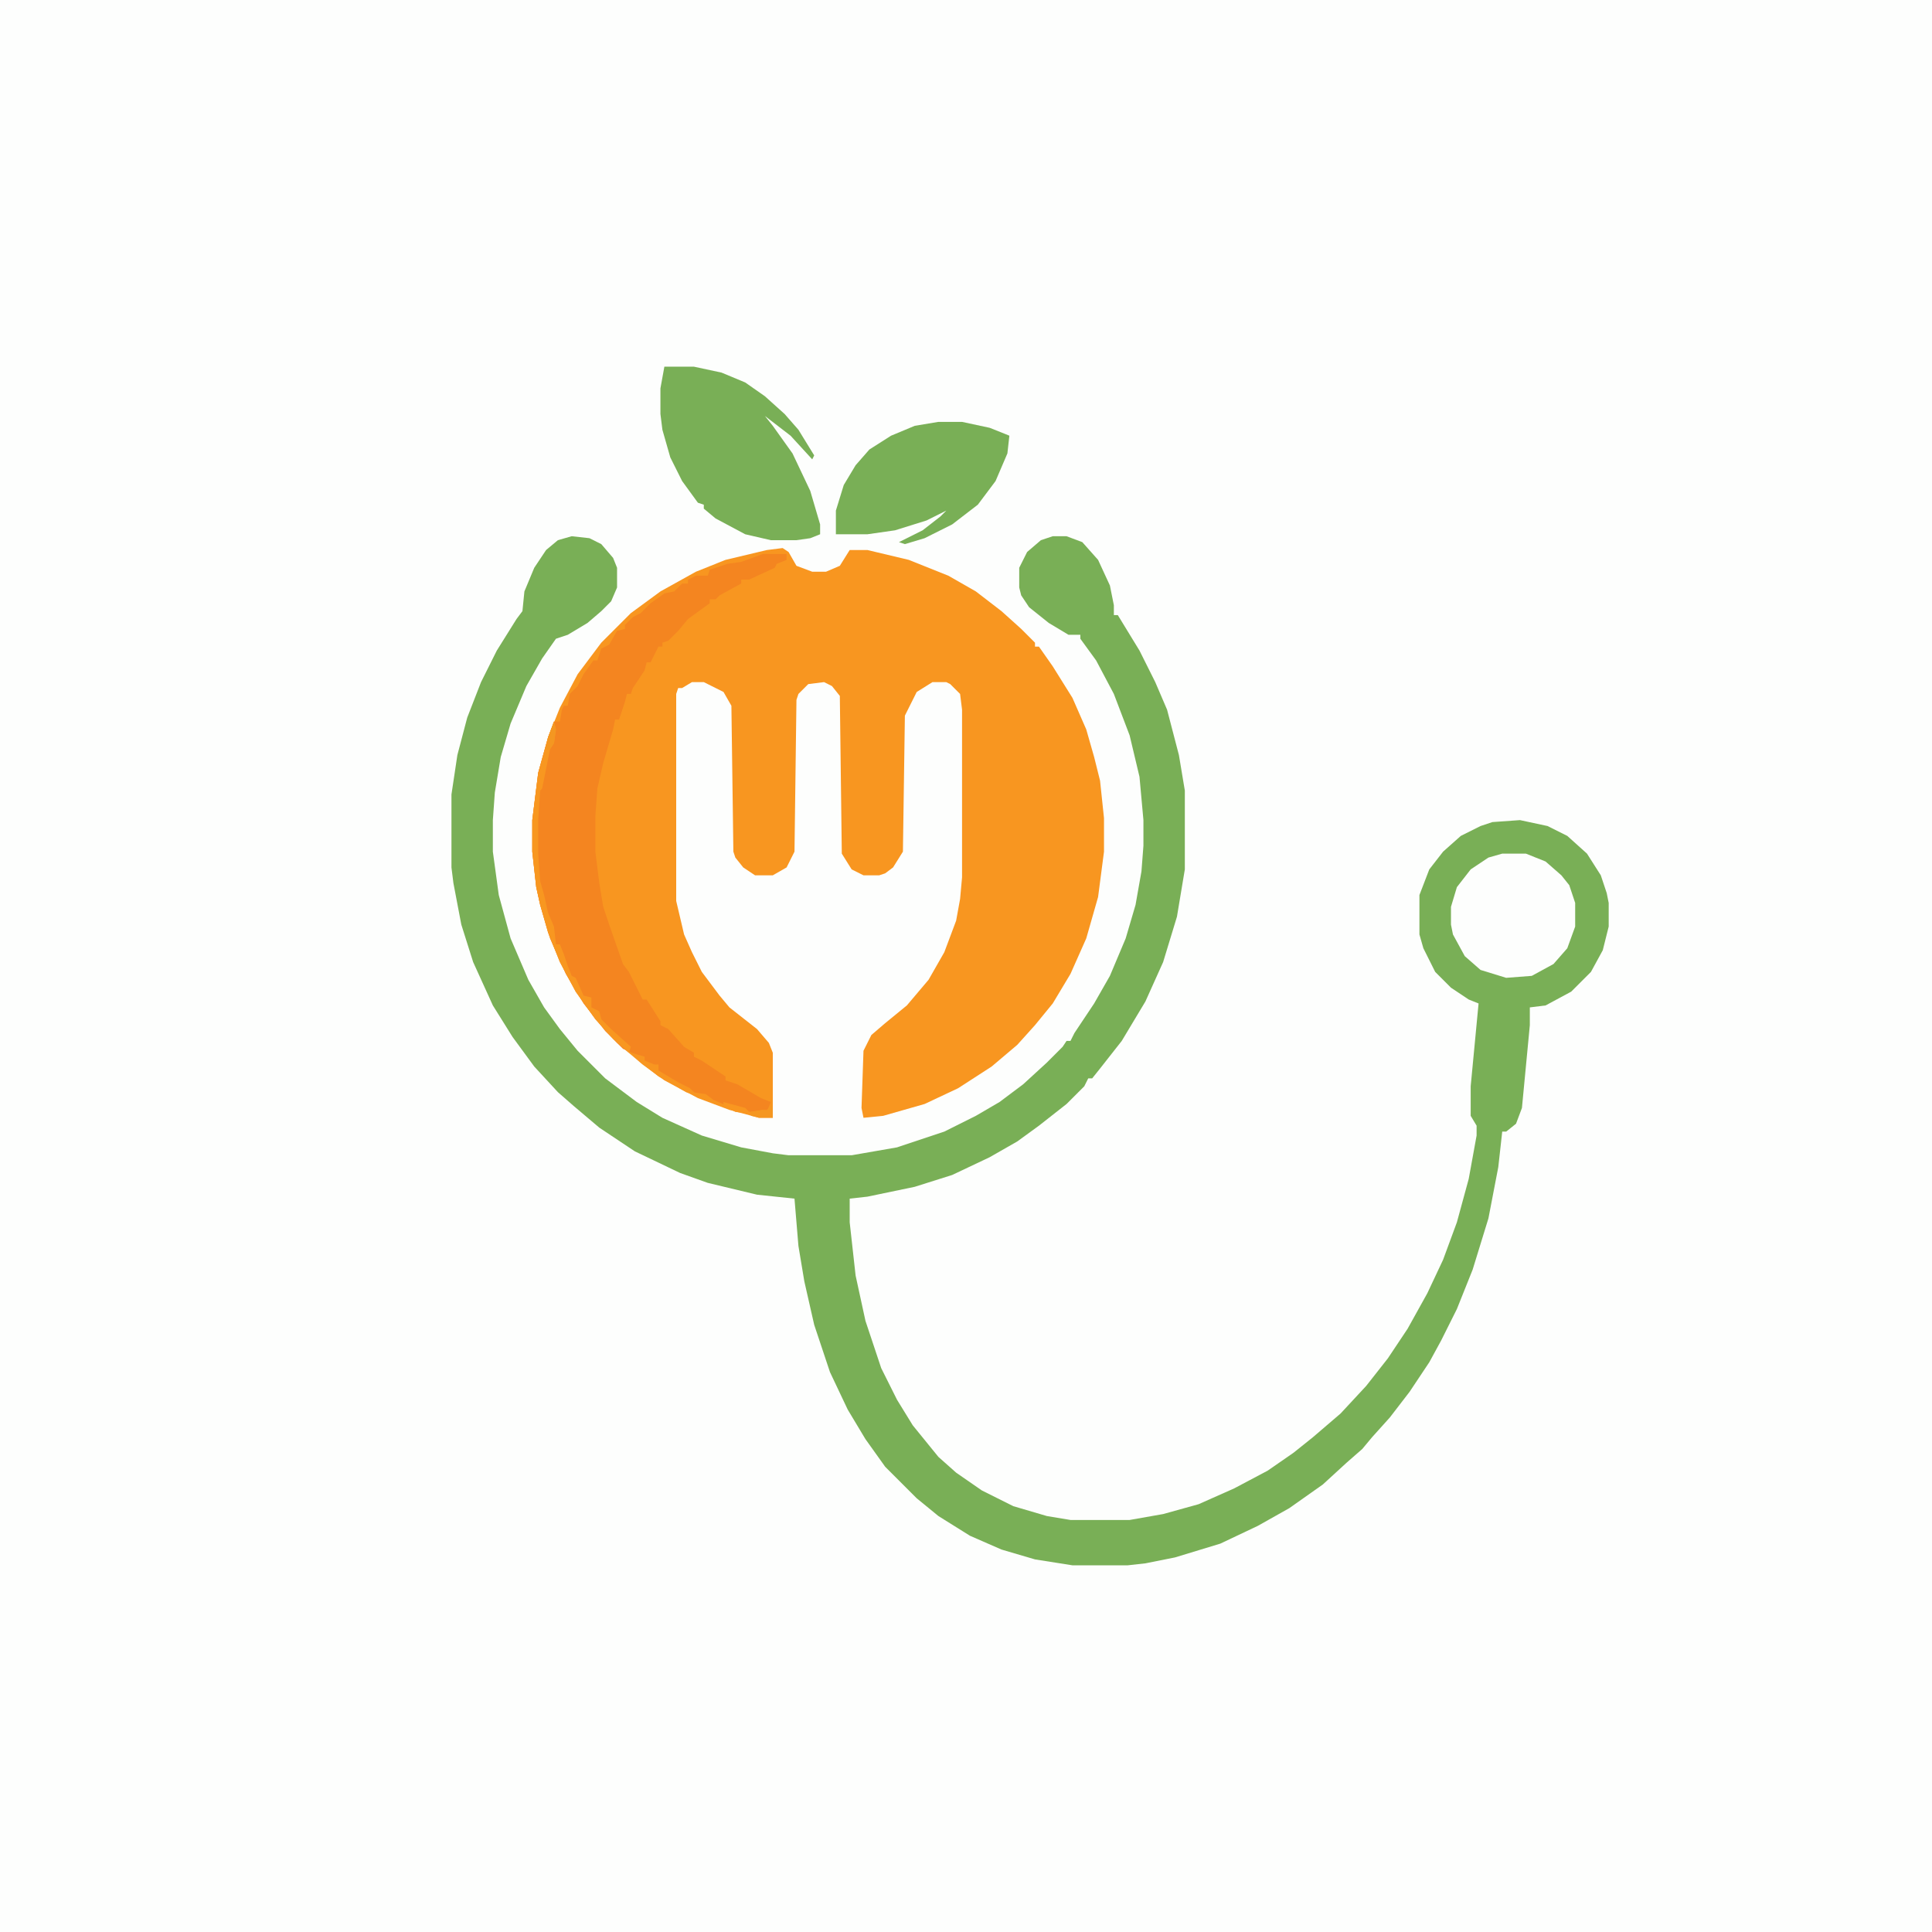
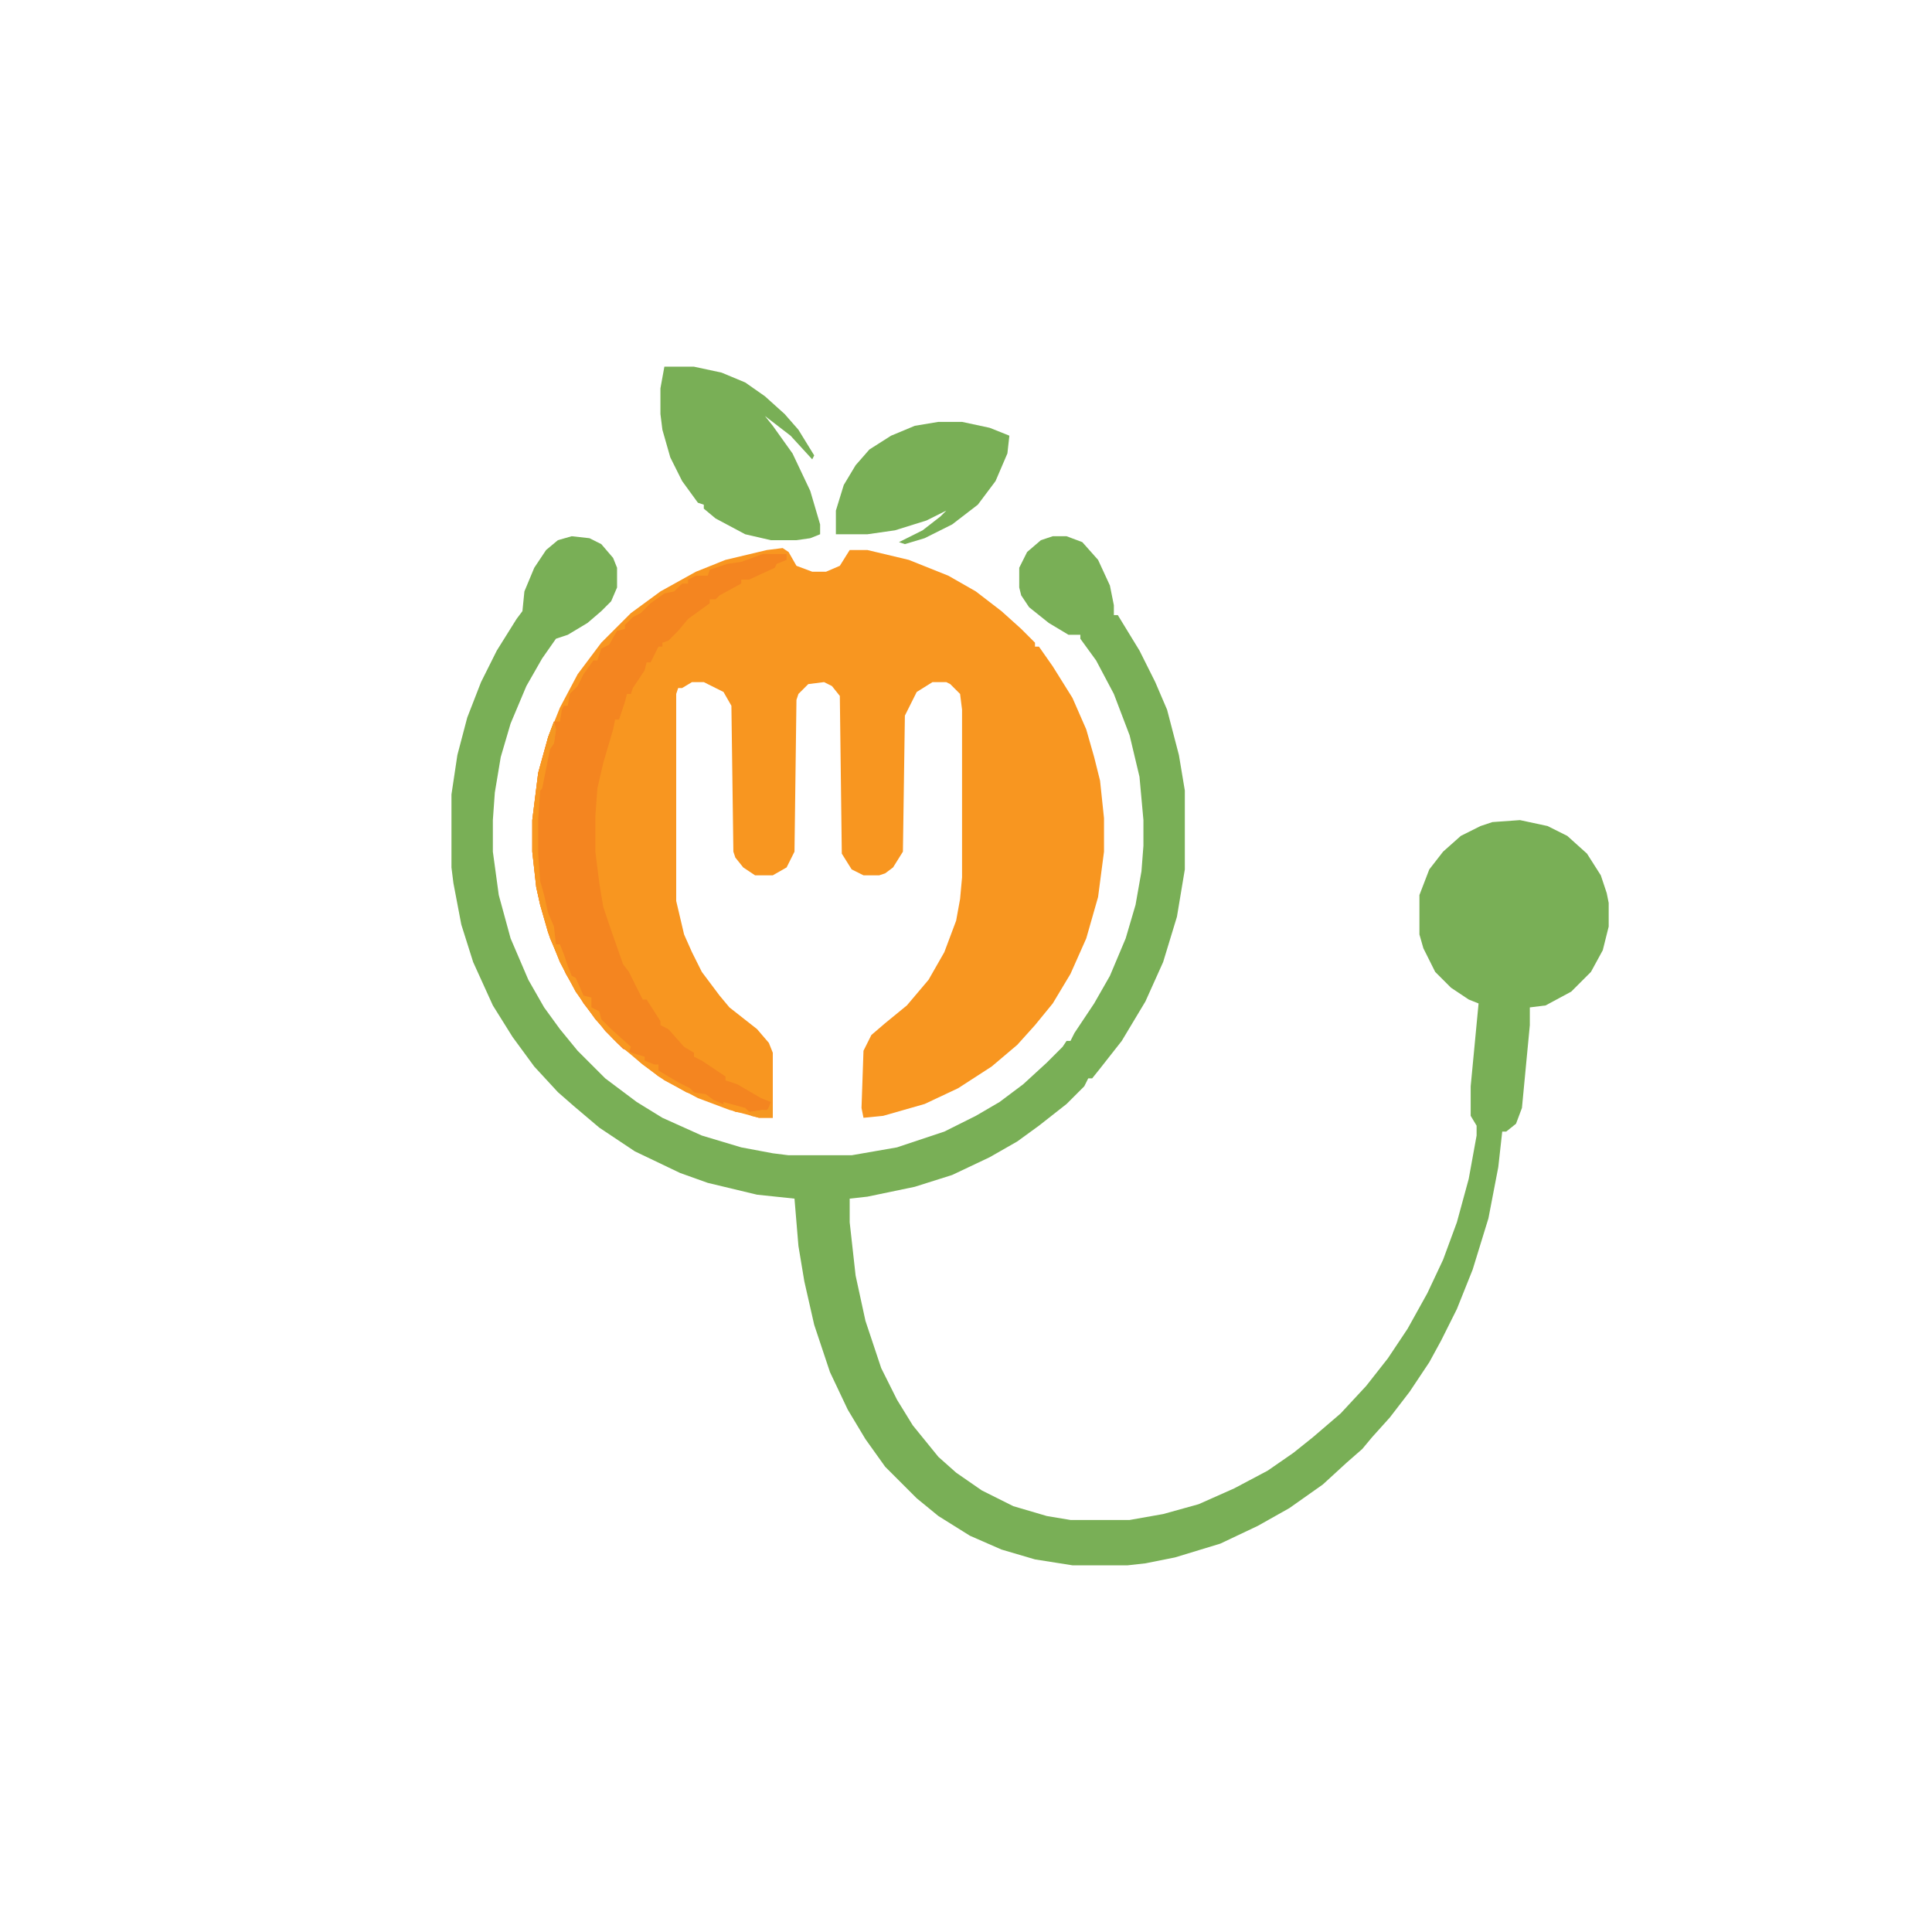
<svg xmlns="http://www.w3.org/2000/svg" version="1.1" viewBox="0 0 980 980" width="1280" height="1280">
-   <path transform="translate(0)" d="m0 0h980v980h-980z" fill="#FDFEFD" />
+   <path transform="translate(0)" d="m0 0h980v980h-980z" fill="transparent" />
  <path transform="translate(397,278)" d="m0 0 3 2 4 7 8 3h7l7-3 5-8h9l21 5 20 8 14 8 13 10 10 9 7 7v2h2l7 10 10 16 7 16 4 14 3 12 2 19v17l-3 23-6 21-8 18-9 15-9 11-9 10-13 11-17 11-17 8-21 6-10 1-1-5 1-29 4-8 7-6 11-9 11-13 8-14 6-16 2-11 1-11v-85l-1-8-5-5-2-1h-7l-8 5-6 12-1 69-5 8-4 3-3 1h-8l-6-3-5-8-1-80-4-5-4-2-8 1-5 5-1 3-1 77-4 8-7 4h-9l-6-4-4-5-1-3-1-74-4-7-10-5h-6l-5 3h-2l-1 3v105l4 17 4 9 5 10 9 12 5 6 14 11 6 7 2 5v33h-7l-15-4-16-6-17-9-11-8-13-11-11-12-10-14-8-15-6-15-4-14-2-9-2-18v-16l3-24 5-18 6-15 9-17 12-16 15-15 15-11 18-10 15-6 21-5z" fill="#F89620" />
  <path transform="translate(290,272)" d="m0 0 9 1 6 3 6 7 2 5v10l-3 7-5 5-7 6-10 6-6 2-7 10-8 14-8 19-5 17-3 18-1 14v16l3 22 6 22 9 21 8 14 8 11 9 11 14 14 16 12 13 8 20 9 20 6 16 3 8 1h32l23-4 24-8 16-8 12-7 12-9 12-11 8-8 2-3h2l2-4 10-15 8-14 8-19 5-17 3-17 1-13v-13l-2-22-5-21-8-21-9-17-8-11v-2h-6l-10-6-10-8-4-6-1-4v-10l4-8 7-6 6-2h7l8 3 8 9 6 13 2 10v5h2l11 18 8 16 6 14 6 23 3 18v40l-4 24-7 23-9 20-12 20-11 14-4 5h-2l-2 4-9 9-14 11-11 8-14 8-19 9-19 6-24 5-9 1v12l3 27 5 23 8 24 8 16 8 13 13 16 9 8 13 9 16 8 17 5 12 2h30l17-3 18-5 18-8 17-9 13-9 10-8 14-12 13-14 11-14 10-15 10-18 8-17 7-19 6-22 4-22v-5l-3-5v-15l4-42-5-2-9-6-8-8-6-12-2-7v-20l5-13 7-9 9-8 10-5 6-2 14-1 14 3 10 5 10 9 7 11 3 9 1 5v12l-3 12-6 11-10 10-13 7-8 1v9l-4 42-3 8-5 4h-2l-2 18-5 26-8 26-8 20-8 16-6 11-10 15-10 13-9 10-5 6-8 7-12 11-17 12-16 9-19 9-23 7-15 3-9 1h-28l-19-3-17-5-16-7-16-10-11-9-16-16-10-14-9-15-9-19-8-24-5-22-3-18-2-24-19-2-25-6-14-5-23-11-18-12-13-11-8-7-12-13-11-15-10-16-10-22-6-19-4-21-1-8v-37l3-20 5-19 7-18 8-16 10-16 3-4 1-10 5-12 6-9 6-5z" fill="#79AF56" />
  <path transform="translate(387,281)" d="m0 0h12v3l-5 2-1 2-13 6h-4v2l-11 6-2 2h-3v2l-11 8-5 6-5 5-3 1v2h-2l-4 8h-2l-1 4-6 9-1 3h-2l-1 4-3 9h-2l-1 5-5 17-3 13-1 14v18l2 16 2 12 3 9 7 20 3 4 7 14h2l7 11v2l4 2 8 9 5 3v2l4 2 12 8v2l6 2 12 7 5 2-2 5-2 1v-2l-7 1-4-2-7-1-7-3-4-3-7-1-4-3-6-3-8-5 1-3-3 1-5-3-1-2-9-4-9-9-11-14-9-15-8-18-5-17-2-9-2-18v-16l3-24 5-18 3-8h3l1-6 1-2h2l1-6 4-4 3-6 5-7h2l2-6 4-2 4-7 4-1v-2l4-4 4-2 5-5 7-5 5-1 4-4h3v-2l4-2h6l1-3 9-3 7-1z" fill="#F48520" />
  <path transform="translate(337,186)" d="m0 0h15l14 3 12 5 10 7 10 9 7 8 8 13-1 2-11-12-13-10 4 5 10 14 9 19 5 17v5l-5 2-7 1h-13l-13-3-15-8-6-5v-2l-3-1-8-11-6-12-4-14-1-8v-13z" fill="#79AF56" />
  <path transform="translate(476,214)" d="m0 0h12l14 3 10 4-1 9-6 14-9 12-13 10-14 7-10 3-3-1 12-6 9-7 3-3-10 5-16 5-14 2h-16v-12l4-13 6-10 7-8 11-7 12-5z" fill="#79AF56" />
-   <path transform="translate(762,433)" d="m0 0h12l10 4 8 7 4 5 3 9v12l-4 11-7 8-11 6-13 1-13-4-8-7-6-11-1-5v-9l3-10 7-9 9-6z" fill="#FDFEFD" />
+   <path transform="translate(762,433)" d="m0 0h12l10 4 8 7 4 5 3 9v12l-4 11-7 8-11 6-13 1-13-4-8-7-6-11-1-5v-9l3-10 7-9 9-6z" fill="transparent" />
  <path transform="translate(281,366)" d="m0 0 1 4-1 7-2 3-4 20-1 1-1 15v17l1 14 2 7 2 9 3 7 1 9h2l2 5 2 6 2 5 2 1 4 9 4 1v5l4 2 1 4 5 5 10 9-1 3-8-7-9-10-10-14-8-15-6-15-4-14-2-9-2-18v-16l3-24 5-18z" fill="#F89720" />
  <path transform="translate(320,534)" d="m0 0 7 2v2l5 2h2v3l10 6 6 3 4 4-6-2-14-8-9-7z" fill="#F89620" />
  <path transform="translate(391,561)" d="m0 0h1v6h-7l-4-1v-2l6-1h2z" fill="#F59721" />
  <path transform="translate(367,559)" d="m0 0 11 3 3 3-8-1-6-3z" fill="#F99720" />
  <path transform="translate(281,366)" d="m0 0 1 4-1 7-2 3h-2l1-6z" fill="#F49721" />
</svg>
